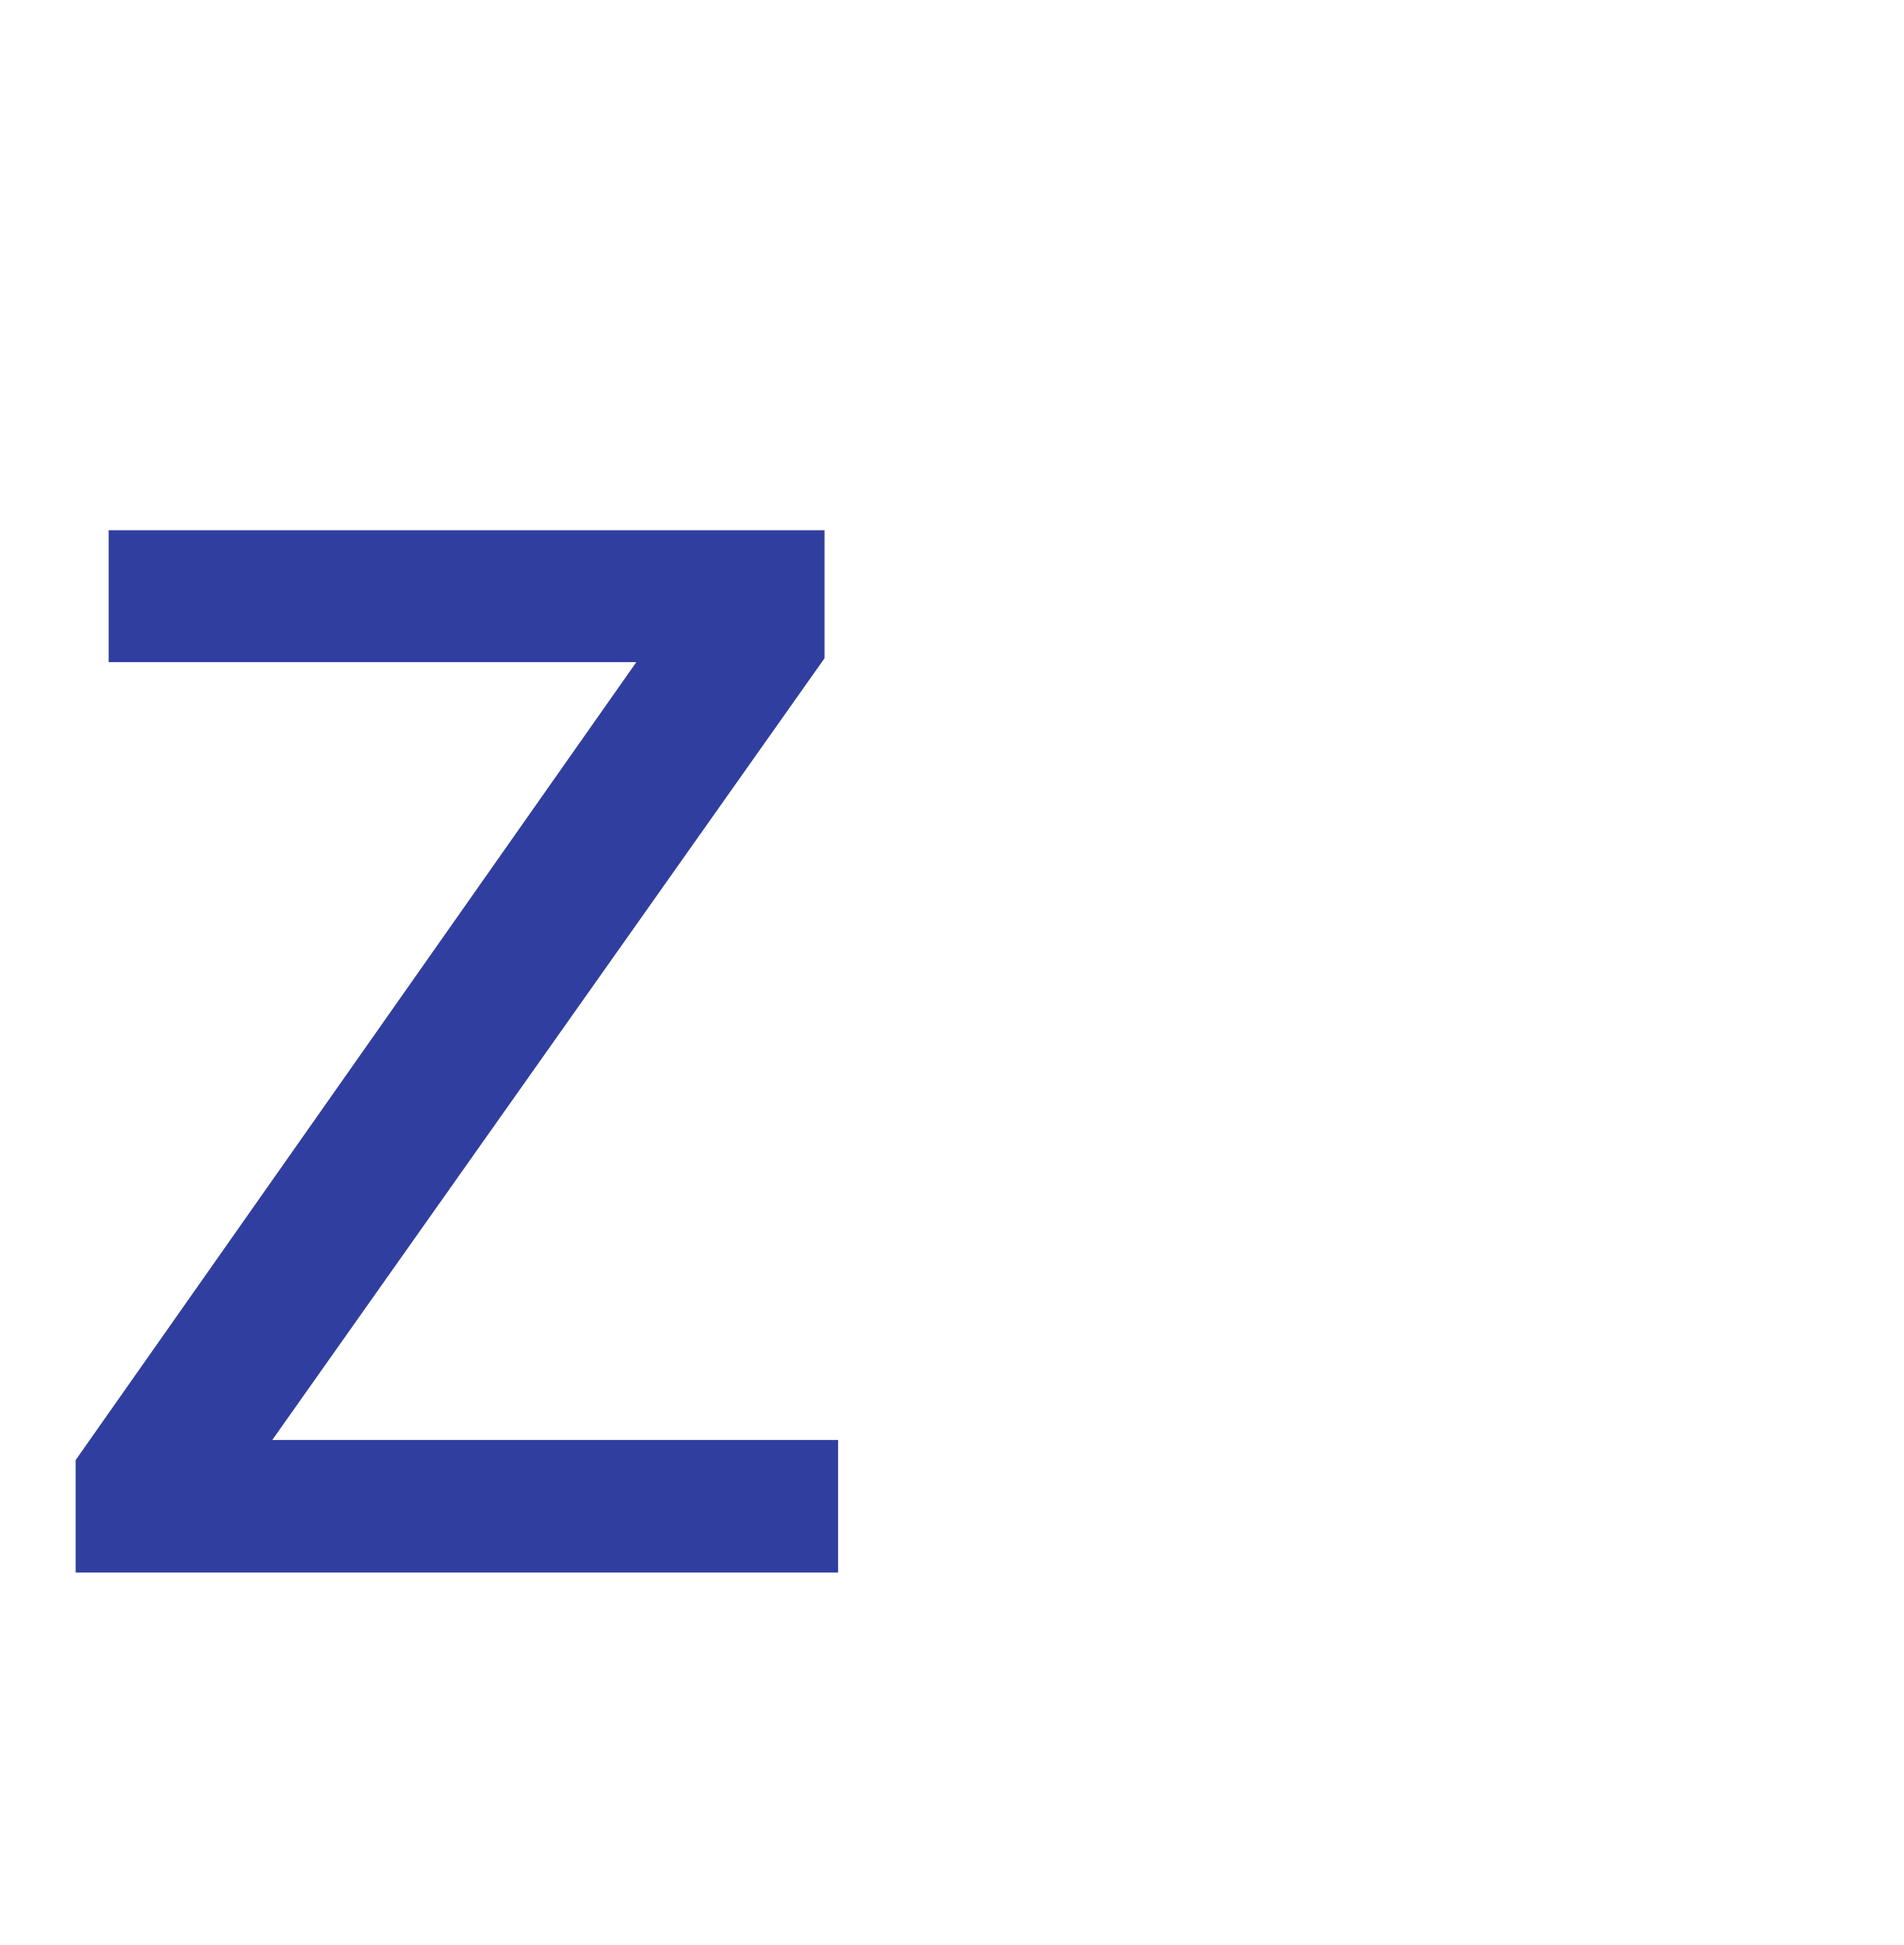
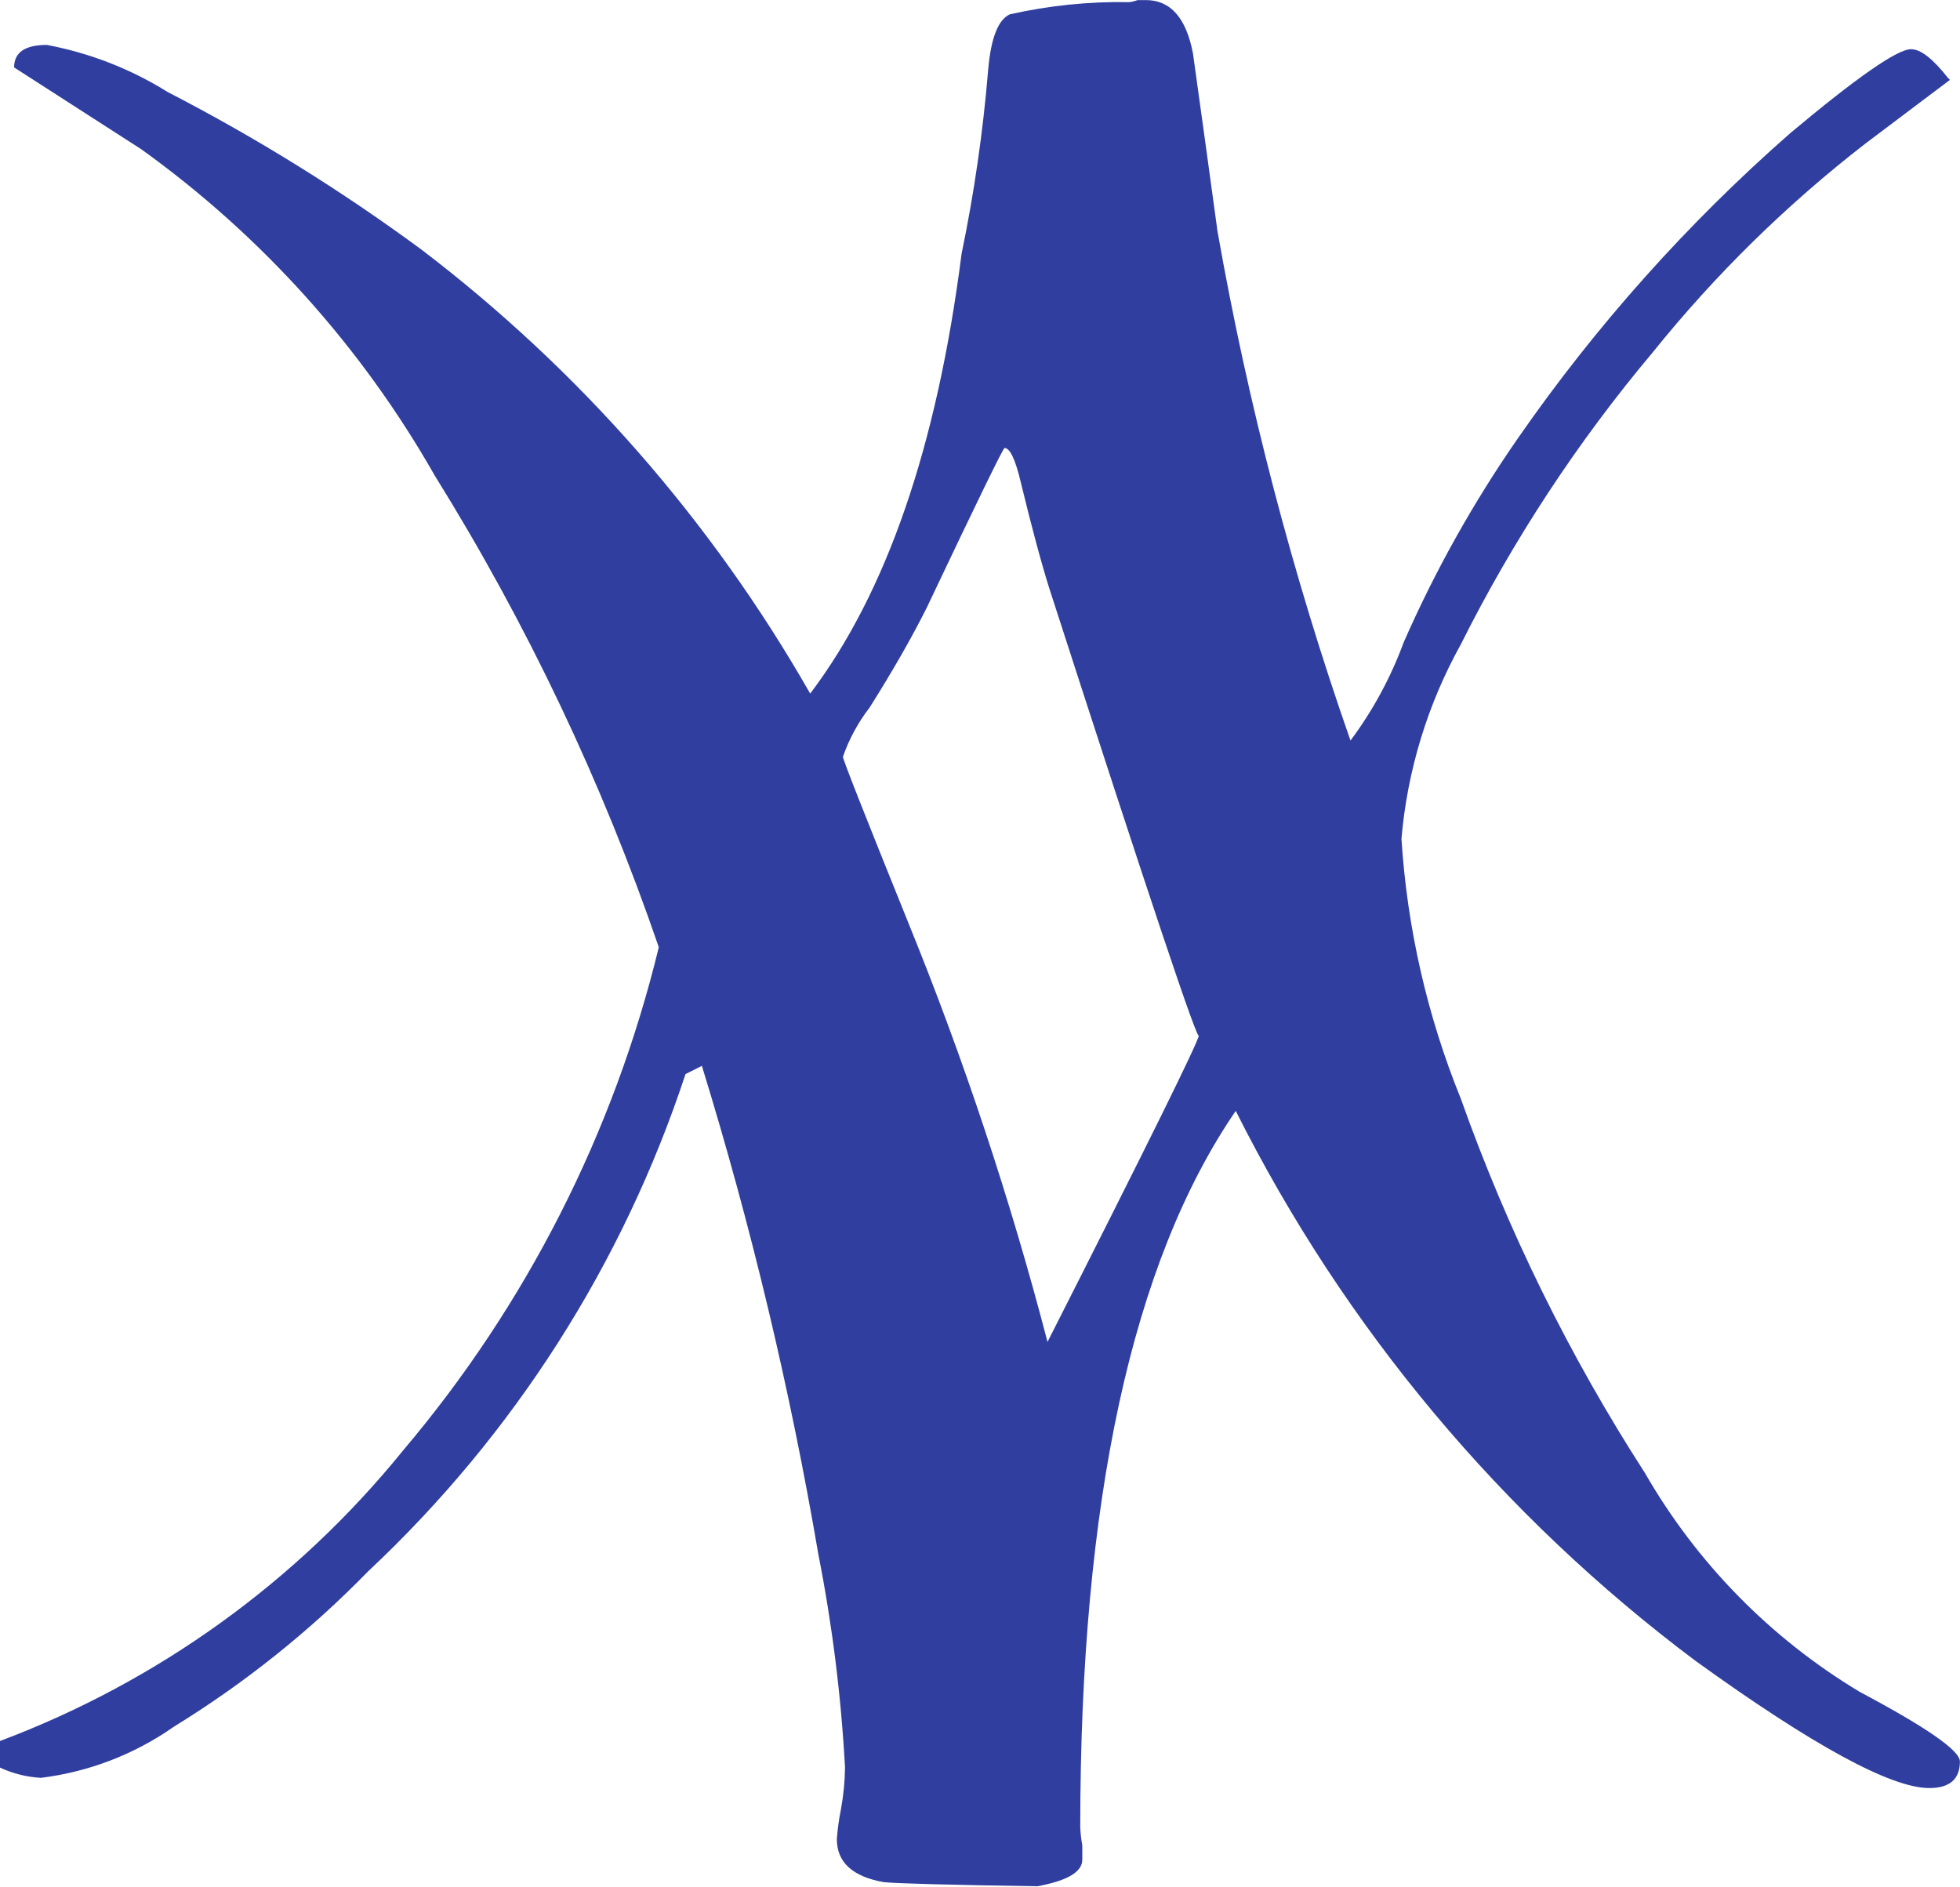
- <svg xmlns="http://www.w3.org/2000/svg" width="46" height="47" viewBox="0 0 46 47">
-   <text id="z" transform="translate(0 38)" fill="#303f9f" font-size="47" font-family="BodoniOrnamentsITCTT, Bodoni Ornaments">
-     <tspan x="0" y="0">z</tspan>
-   </text>
+ <svg xmlns="http://www.w3.org/2000/svg" width="45.026" height="43.334" viewBox="0 0 45.026 43.334">
+   <path id="Path_338" data-name="Path 338" d="M45.4,4.418q0,.611-.705.611-1.316,0-5.358-2.914A35.855,35.855,0,0,1,28.764-10.528q-3.572,5.217-3.572,16.45a2.828,2.828,0,0,0,.047.423v.329q0,.423-1.034.611-3.055-.047-3.525-.094Q19.6,7,19.6,6.2a5.605,5.605,0,0,1,.094-.681,5.69,5.69,0,0,0,.094-.964,35.16,35.16,0,0,0-.611-4.888A89.069,89.069,0,0,0,16.5-11.562l-.376.188A27.405,27.405,0,0,1,8.836.047,23.219,23.219,0,0,1,4.371,3.619,6.753,6.753,0,0,1,1.316,4.794a2.558,2.558,0,0,1-.94-.235V3.948A21.769,21.769,0,0,0,9.635-2.726,28.16,28.16,0,0,0,15.51-14.288a53.091,53.091,0,0,0-5.146-10.834,23.591,23.591,0,0,0-6.745-7.5L.7-34.5q0-.517.752-.517A8.049,8.049,0,0,1,4.23-33.934a43.337,43.337,0,0,1,5.828,3.619,34,34,0,0,1,8.93,10.2q2.632-3.478,3.478-10.105a34.978,34.978,0,0,0,.611-4.23q.094-1.081.494-1.269A11.512,11.512,0,0,1,26.32-36a.769.769,0,0,0,.188-.047H26.7q.846,0,1.081,1.222.282,2.021.564,4.089a74.727,74.727,0,0,0,3.055,11.7,8.916,8.916,0,0,0,1.222-2.256,27.85,27.85,0,0,1,2.632-4.7,38.51,38.51,0,0,1,6.251-7q2.3-1.927,2.773-1.927.329,0,.846.658l.047.047L43.24-32.759a29.255,29.255,0,0,0-4.888,4.794,34.311,34.311,0,0,0-4.418,6.721,11.17,11.17,0,0,0-1.363,4.465,19.126,19.126,0,0,0,1.363,5.969,41.353,41.353,0,0,0,4.23,8.6A14.013,14.013,0,0,0,43.1,2.82Q45.4,4.042,45.4,4.418ZM27.918-12.267q0,.376-3.431-10.246-.282-.893-.658-2.444-.188-.8-.376-.8-.047,0-1.786,3.666-.517,1.034-1.316,2.3a3.991,3.991,0,0,0-.611,1.128q0,.094,1.5,3.807a77.148,77.148,0,0,1,3.2,9.635Q27.918-12.079,27.918-12.267Z" transform="translate(-0.376 36.049)" fill="#303f9f" />
</svg>
